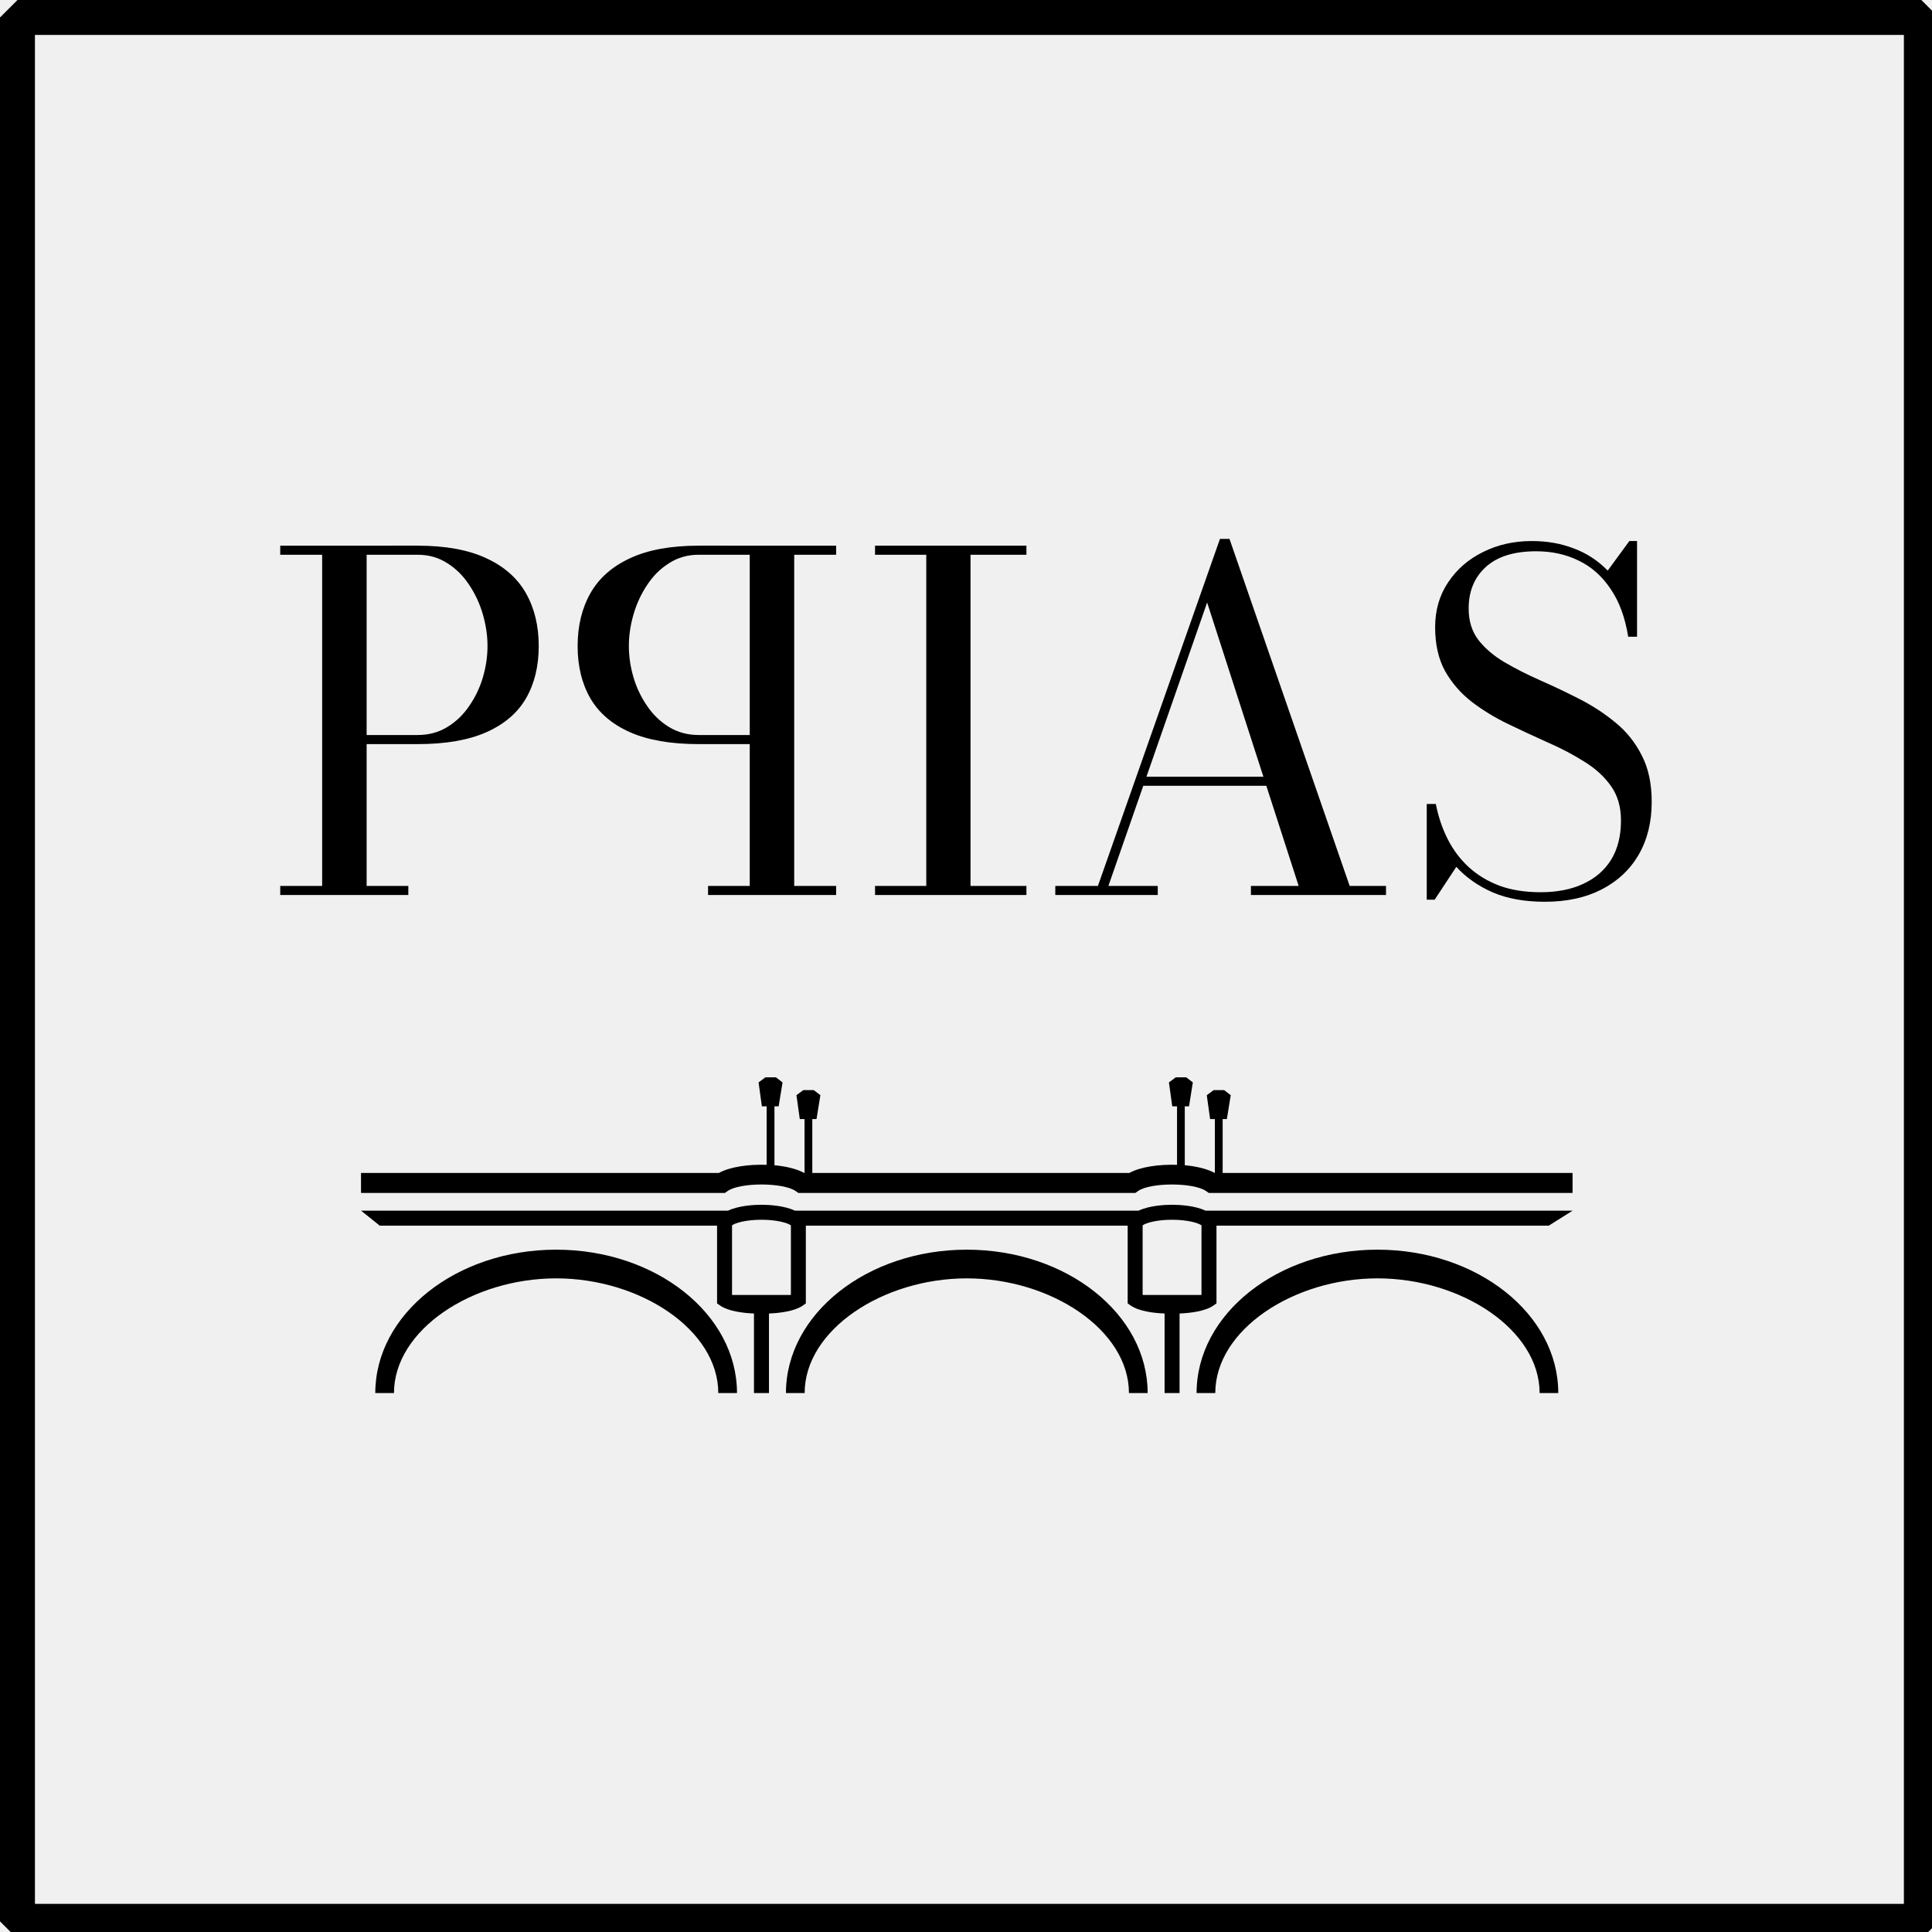
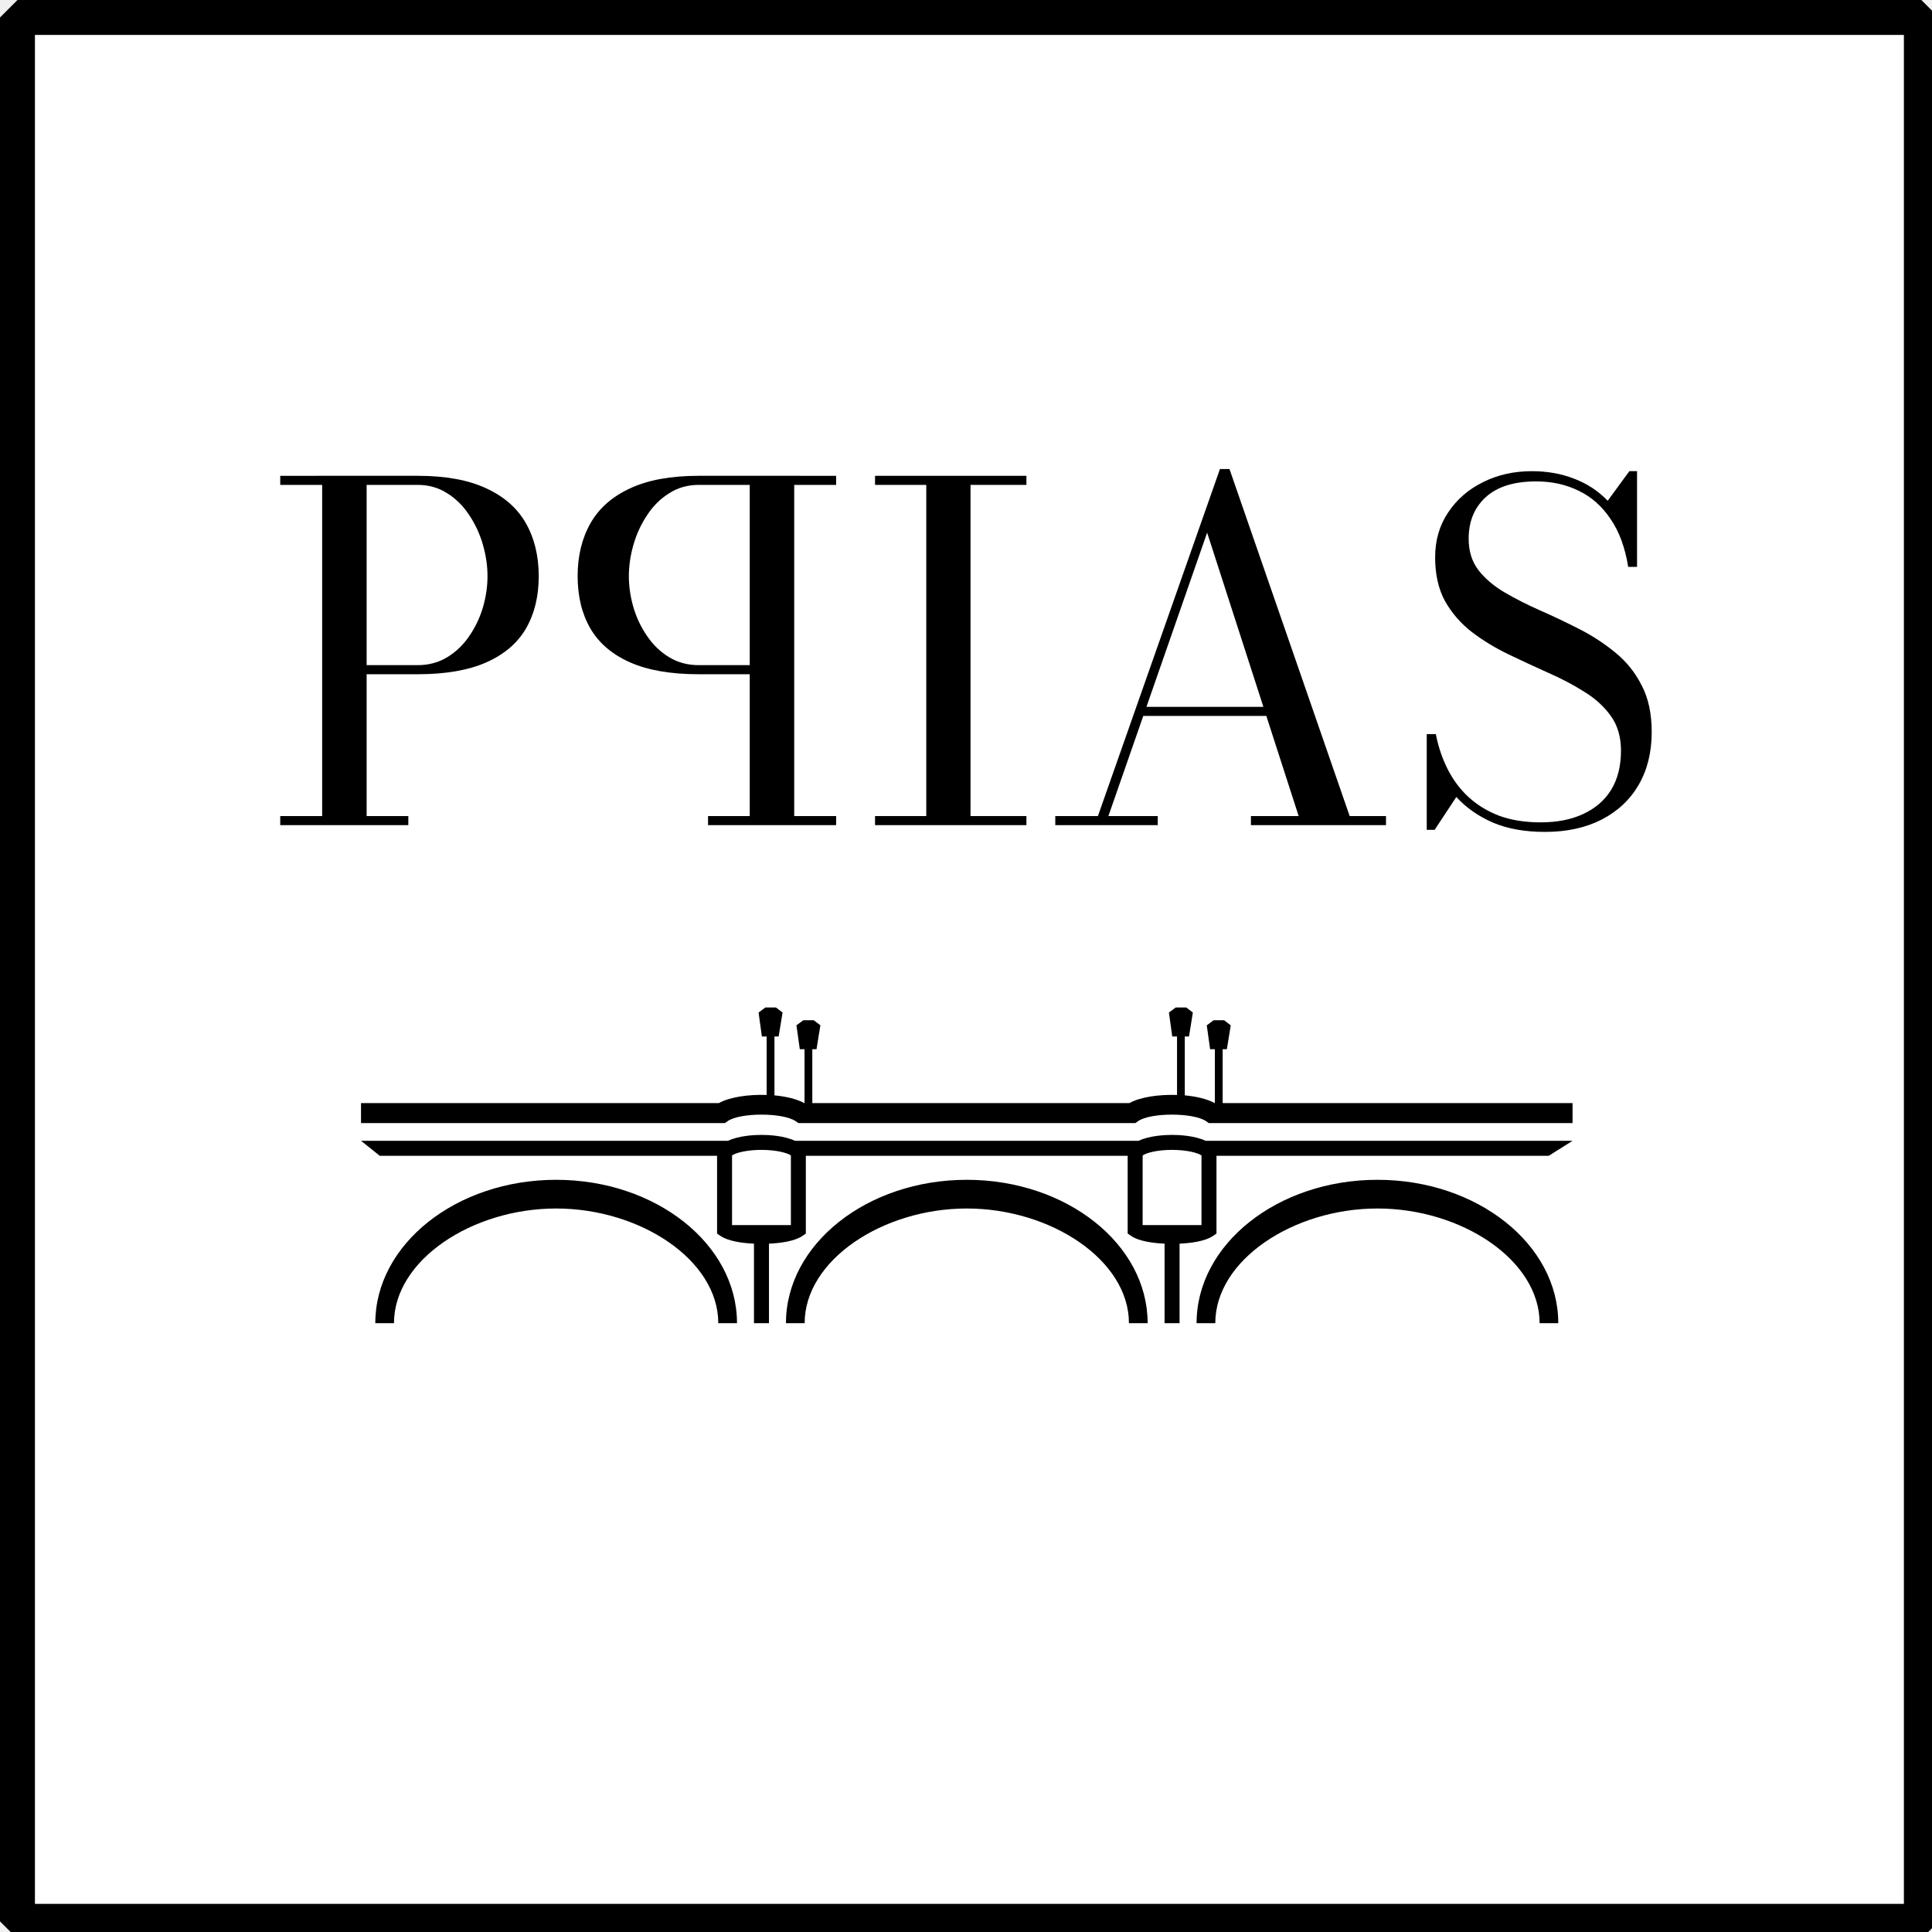
<svg xmlns="http://www.w3.org/2000/svg" version="1.1" id="svg2" xml:space="preserve" width="221.215" height="221.219" viewBox="0 0 221.215 221.219">
  <defs id="defs6">
    <clipPath clipPathUnits="userSpaceOnUse" id="clipPath16">
      <path d="M 0,279.467 H 331.733 V 0 H 0 Z" id="path14" />
    </clipPath>
  </defs>
  <g id="g8" transform="matrix(1.333333,0,0,-1.333333,-104.3932,343.6604)">
+     <rect style="fill:#ffffff;fill-opacity:1;stroke:#000000;stroke-width:3;stroke-linejoin:miter;stroke-miterlimit:0;stroke-dasharray:none;stroke-opacity:1" id="rect933" width="163.5" height="163.5" x="79.795" y="-256.245" transform="scale(1,-1)" />
    <g aria-label="IEA" transform="matrix(1.168187,0,0,-1.168187,-28.85906,-34.3916)" id="text5386" style="font-weight:bold;font-size:42px;line-height:1.25;font-family:'Petrona';-inkscape-font-specification:'Petrona Bold';stroke-width:0.442" />
    <g aria-label="PPIAS" transform="matrix(0.8097612,0,0,-0.8097612,30.02614,33.78611)" id="text3252" style="font-size:49.397px;line-height:1.25;font-family:'Open Sans Condensed';-inkscape-font-specification:'Open Sans Condensed, ';stroke-width:0.926;fill:#000000;fill-opacity:1" />
-     <g id="g1370" transform="translate(0,-7.090568)">
+     <g id="g1370" transform="translate(0,-1.090568)">
      <path d="m 103.9,-227.461 q 4.446,0 7.286,1.334 2.84,1.309 4.199,3.705 1.358,2.396 1.358,5.607 0,3.211 -1.358,5.557 -1.358,2.322 -4.199,3.581 -2.84,1.26 -7.286,1.26 h -5.409 v 15.041 h 4.421 v 0.963 H 89.328 v -0.963 h 4.446 v -35.121 h -4.446 v -0.963 z m -5.409,20.08 h 5.409 q 1.754,0 3.137,-0.84 1.383,-0.84 2.322,-2.223 0.963,-1.383 1.457,-3.038 0.494,-1.68 0.494,-3.334 0,-1.655 -0.494,-3.359 -0.494,-1.704 -1.457,-3.137 -0.939,-1.433 -2.322,-2.297 -1.383,-0.889 -3.137,-0.889 h -5.409 z" style="font-size:49.397px;line-height:1.25;font-family:Petrona;-inkscape-font-specification:Petrona;fill:#000000;fill-opacity:1;stroke-width:0.926" id="path1381" transform="matrix(0.8097612,0,0,-0.8097612,30.02614,33.78611)" />
      <path d="m 133.711,-227.461 q -4.446,0 -7.286,1.334 -2.84,1.309 -4.199,3.705 -1.358,2.396 -1.358,5.607 0,3.211 1.358,5.557 1.358,2.322 4.199,3.581 2.84,1.26 7.286,1.26 h 5.409 v 15.041 h -4.421 v 0.963 h 13.584 v -0.963 h -4.446 v -35.121 h 4.446 v -0.963 z m 5.409,20.08 h -5.409 q -1.754,0 -3.137,-0.84 -1.383,-0.84 -2.322,-2.223 -0.963,-1.383 -1.457,-3.038 -0.494,-1.68 -0.494,-3.334 0,-1.655 0.494,-3.359 0.494,-1.704 1.457,-3.137 0.939,-1.433 2.322,-2.297 1.383,-0.889 3.137,-0.889 h 5.409 z" style="font-size:49.397px;line-height:1.25;font-family:Petrona;-inkscape-font-specification:Petrona;fill:#000000;fill-opacity:1;stroke-width:0.926" id="path1378" transform="matrix(0.8097612,0,0,-0.8097612,30.02614,33.78611)" />
      <path d="m 152.408,-190.413 v -0.963 h 5.434 v -35.121 h -5.434 v -0.963 h 16.054 v 0.963 h -5.928 v 35.121 h 5.928 v 0.963 z" style="font-size:49.397px;line-height:1.25;font-family:Petrona;-inkscape-font-specification:Petrona;fill:#000000;fill-opacity:1;stroke-width:0.926" id="path1375" transform="matrix(0.8097612,0,0,-0.8097612,30.02614,33.78611)" />
      <path d="m 180.663,-201.996 v -0.963 h 16.005 v 0.963 z m 9.336,-26.181 12.745,36.801 h 3.853 v 0.963 h -14.325 v -0.963 h 5.063 l -9.707,-30.058 -10.472,30.058 h 5.236 v 0.963 h -10.867 v -0.963 h 4.52 l 12.942,-36.801 z" style="font-size:49.397px;line-height:1.25;font-family:Petrona;-inkscape-font-specification:Petrona;fill:#000000;fill-opacity:1;stroke-width:0.926" id="path1372" transform="matrix(0.8097612,0,0,-0.8097612,30.02614,33.78611)" />
      <path d="m 223.441,-189.696 q -3.186,0 -5.508,-0.988 -2.322,-1.013 -3.878,-2.717 l -2.297,3.483 h -0.84 v -10.151 h 0.963 q 0.395,2.025 1.26,3.729 0.864,1.704 2.223,2.964 1.383,1.26 3.26,1.976 1.902,0.692 4.372,0.692 2.618,0 4.52,-0.889 1.926,-0.889 2.964,-2.569 1.037,-1.704 1.037,-4.149 0,-2.173 -1.062,-3.655 -1.062,-1.507 -2.84,-2.593 -1.754,-1.111 -3.853,-2.025 -2.099,-0.939 -4.199,-1.951 -2.099,-1.013 -3.853,-2.346 -1.754,-1.358 -2.84,-3.26 -1.062,-1.927 -1.062,-4.668 0,-2.717 1.383,-4.767 1.383,-2.075 3.705,-3.211 2.322,-1.161 5.162,-1.161 2.445,0 4.47,0.79 2.05,0.766 3.581,2.346 l 2.297,-3.137 h 0.815 v 10.151 h -0.939 q -0.494,-3.087 -1.877,-5.088 -1.358,-2.025 -3.384,-2.989 -2.001,-0.988 -4.495,-0.988 -3.532,0 -5.36,1.68 -1.803,1.655 -1.803,4.396 0,1.976 1.037,3.334 1.062,1.358 2.791,2.371 1.729,1.013 3.804,1.926 2.075,0.914 4.149,1.976 2.075,1.062 3.804,2.495 1.729,1.408 2.766,3.458 1.062,2.025 1.062,4.94 0,3.211 -1.383,5.607 -1.383,2.371 -3.927,3.68 -2.544,1.309 -6.026,1.309 z" style="font-size:49.397px;line-height:1.25;font-family:Petrona;-inkscape-font-specification:Petrona;fill:#000000;fill-opacity:1;stroke-width:0.926" id="path1369" transform="matrix(0.8097612,0,0,-0.8097612,30.02614,33.78611)" />
      <g id="g34-3" transform="matrix(0.8307911,0,0,0.8307911,183.2931,164.1053)" style="fill:#000000;fill-opacity:1">
        <path d="M 0,0 V 5.57 H 0.435 L 0.836,8.04 0.153,8.564 H -0.934 L -1.642,8.04 -1.298,5.57 h 0.491 V 0 h -0.012 c -0.772,0.422 -1.889,0.689 -3.096,0.8 v 6.087 h 0.438 l 0.394,2.474 -0.68,0.524 H -4.849 L -5.554,9.361 -5.211,6.887 h 0.495 V 0.841 C -6.576,0.905 -8.507,0.632 -9.646,0 h -32.771 v 5.57 h 0.435 l 0.4,2.47 -0.683,0.524 h -1.086 l -0.705,-0.524 0.345,-2.47 h 0.49 V 0 h -0.025 c -0.764,0.419 -1.883,0.686 -3.084,0.8 v 6.087 h 0.434 l 0.403,2.474 -0.683,0.524 h -1.091 l -0.704,-0.524 0.341,-2.474 h 0.494 V 0.841 C -48.995,0.908 -50.931,0.635 -52.076,0 h -36.99 v -2.064 h 37.619 l 0.267,0.19 c 1.27,0.911 5.752,0.909 7.053,-0.003 l 0.267,-0.187 h 34.839 l 0.266,0.19 c 1.274,0.911 5.751,0.909 7.05,-0.003 l 0.267,-0.187 H 36.169 V 0 Z" style="fill:#000000;fill-opacity:1;fill-rule:nonzero;stroke:none" id="path1366" />
      </g>
      <g id="g38-7" transform="matrix(0.8307911,0,0,0.8307911,161.3202,157.5177)" style="fill:#000000;fill-opacity:1">
        <path d="m 0,0 c -10.304,0 -18.693,-6.649 -18.693,-14.823 h 1.933 c 0,6.538 8.088,11.857 16.76,11.857 8.672,0 16.761,-5.319 16.761,-11.857 h 1.933 C 18.694,-6.649 10.308,0 0,0" style="fill:#000000;fill-opacity:1;fill-rule:nonzero;stroke:none" id="path1363" />
      </g>
      <g id="g46-3" transform="matrix(0.8307911,0,0,0.8307911,126.055,157.5177)" style="fill:#000000;fill-opacity:1">
        <path d="m 0,0 c -10.308,0 -18.694,-6.649 -18.694,-14.823 h 1.932 c 0,6.538 8.09,11.857 16.762,11.857 8.672,0 16.76,-5.319 16.76,-11.857 h 1.934 C 18.694,-6.649 10.305,0 0,0" style="fill:#000000;fill-opacity:1;fill-rule:nonzero;stroke:none" id="path1360" />
      </g>
      <g id="g50-6" transform="matrix(0.8307911,0,0,0.8307911,178.9485,161.3744)" style="fill:#000000;fill-opacity:1">
        <path d="M 0,0 C -0.763,0 -2.344,-0.082 -3.461,-0.61 H -38.985 C -40.1,-0.082 -41.68,0 -42.445,0 c -0.761,0 -2.34,-0.082 -3.456,-0.61 h -37.934 l 1.936,-1.549 h 34.867 v -8.037 l 0.33,-0.232 c 0.84,-0.578 2.346,-0.765 3.484,-0.813 v -8.221 h 1.551 v 8.221 c 1.139,0.048 2.644,0.235 3.482,0.813 l 0.329,0.232 v 8.037 h 33.267 v -8.037 l 0.334,-0.232 c 0.831,-0.578 2.34,-0.765 3.481,-0.813 v -8.221 h 1.549 v 8.221 c 1.136,0.048 2.645,0.235 3.48,0.813 l 0.336,0.232 v 8.037 h 34.347 l 2.463,1.549 H 3.461 C 2.343,-0.082 0.762,0 0,0 m -39.401,-9.323 h -6.084 v 7.196 c 0.328,0.248 1.438,0.578 3.04,0.578 1.604,0 2.715,-0.33 3.044,-0.578 z m 42.442,0 h -6.083 v 7.196 c 0.327,0.248 1.438,0.578 3.042,0.578 1.6,0 2.712,-0.33 3.041,-0.578 z" style="fill:#000000;fill-opacity:1;fill-rule:nonzero;stroke:none" id="path1357" />
      </g>
      <path d="m 196.587,157.518 c -8.564,0 -15.533,-5.524 -15.533,-12.315 h 1.606 c 0,5.432 6.72,9.851 13.927,9.851 7.202,0 13.925,-4.419 13.925,-9.851 h 1.603 c 0,6.791 -6.97,12.315 -15.527,12.315" style="fill:#000000;fill-opacity:1;fill-rule:nonzero;stroke:none;stroke-width:0.831" id="path1354" />
    </g>
-     <rect style="fill:none;fill-opacity:1;stroke:#000000;stroke-width:3;stroke-linejoin:miter;stroke-miterlimit:0;stroke-dasharray:none;stroke-opacity:1" id="rect933" width="163.5" height="163.5" x="79.795" y="-256.245" transform="scale(1,-1)" />
  </g>
</svg>
